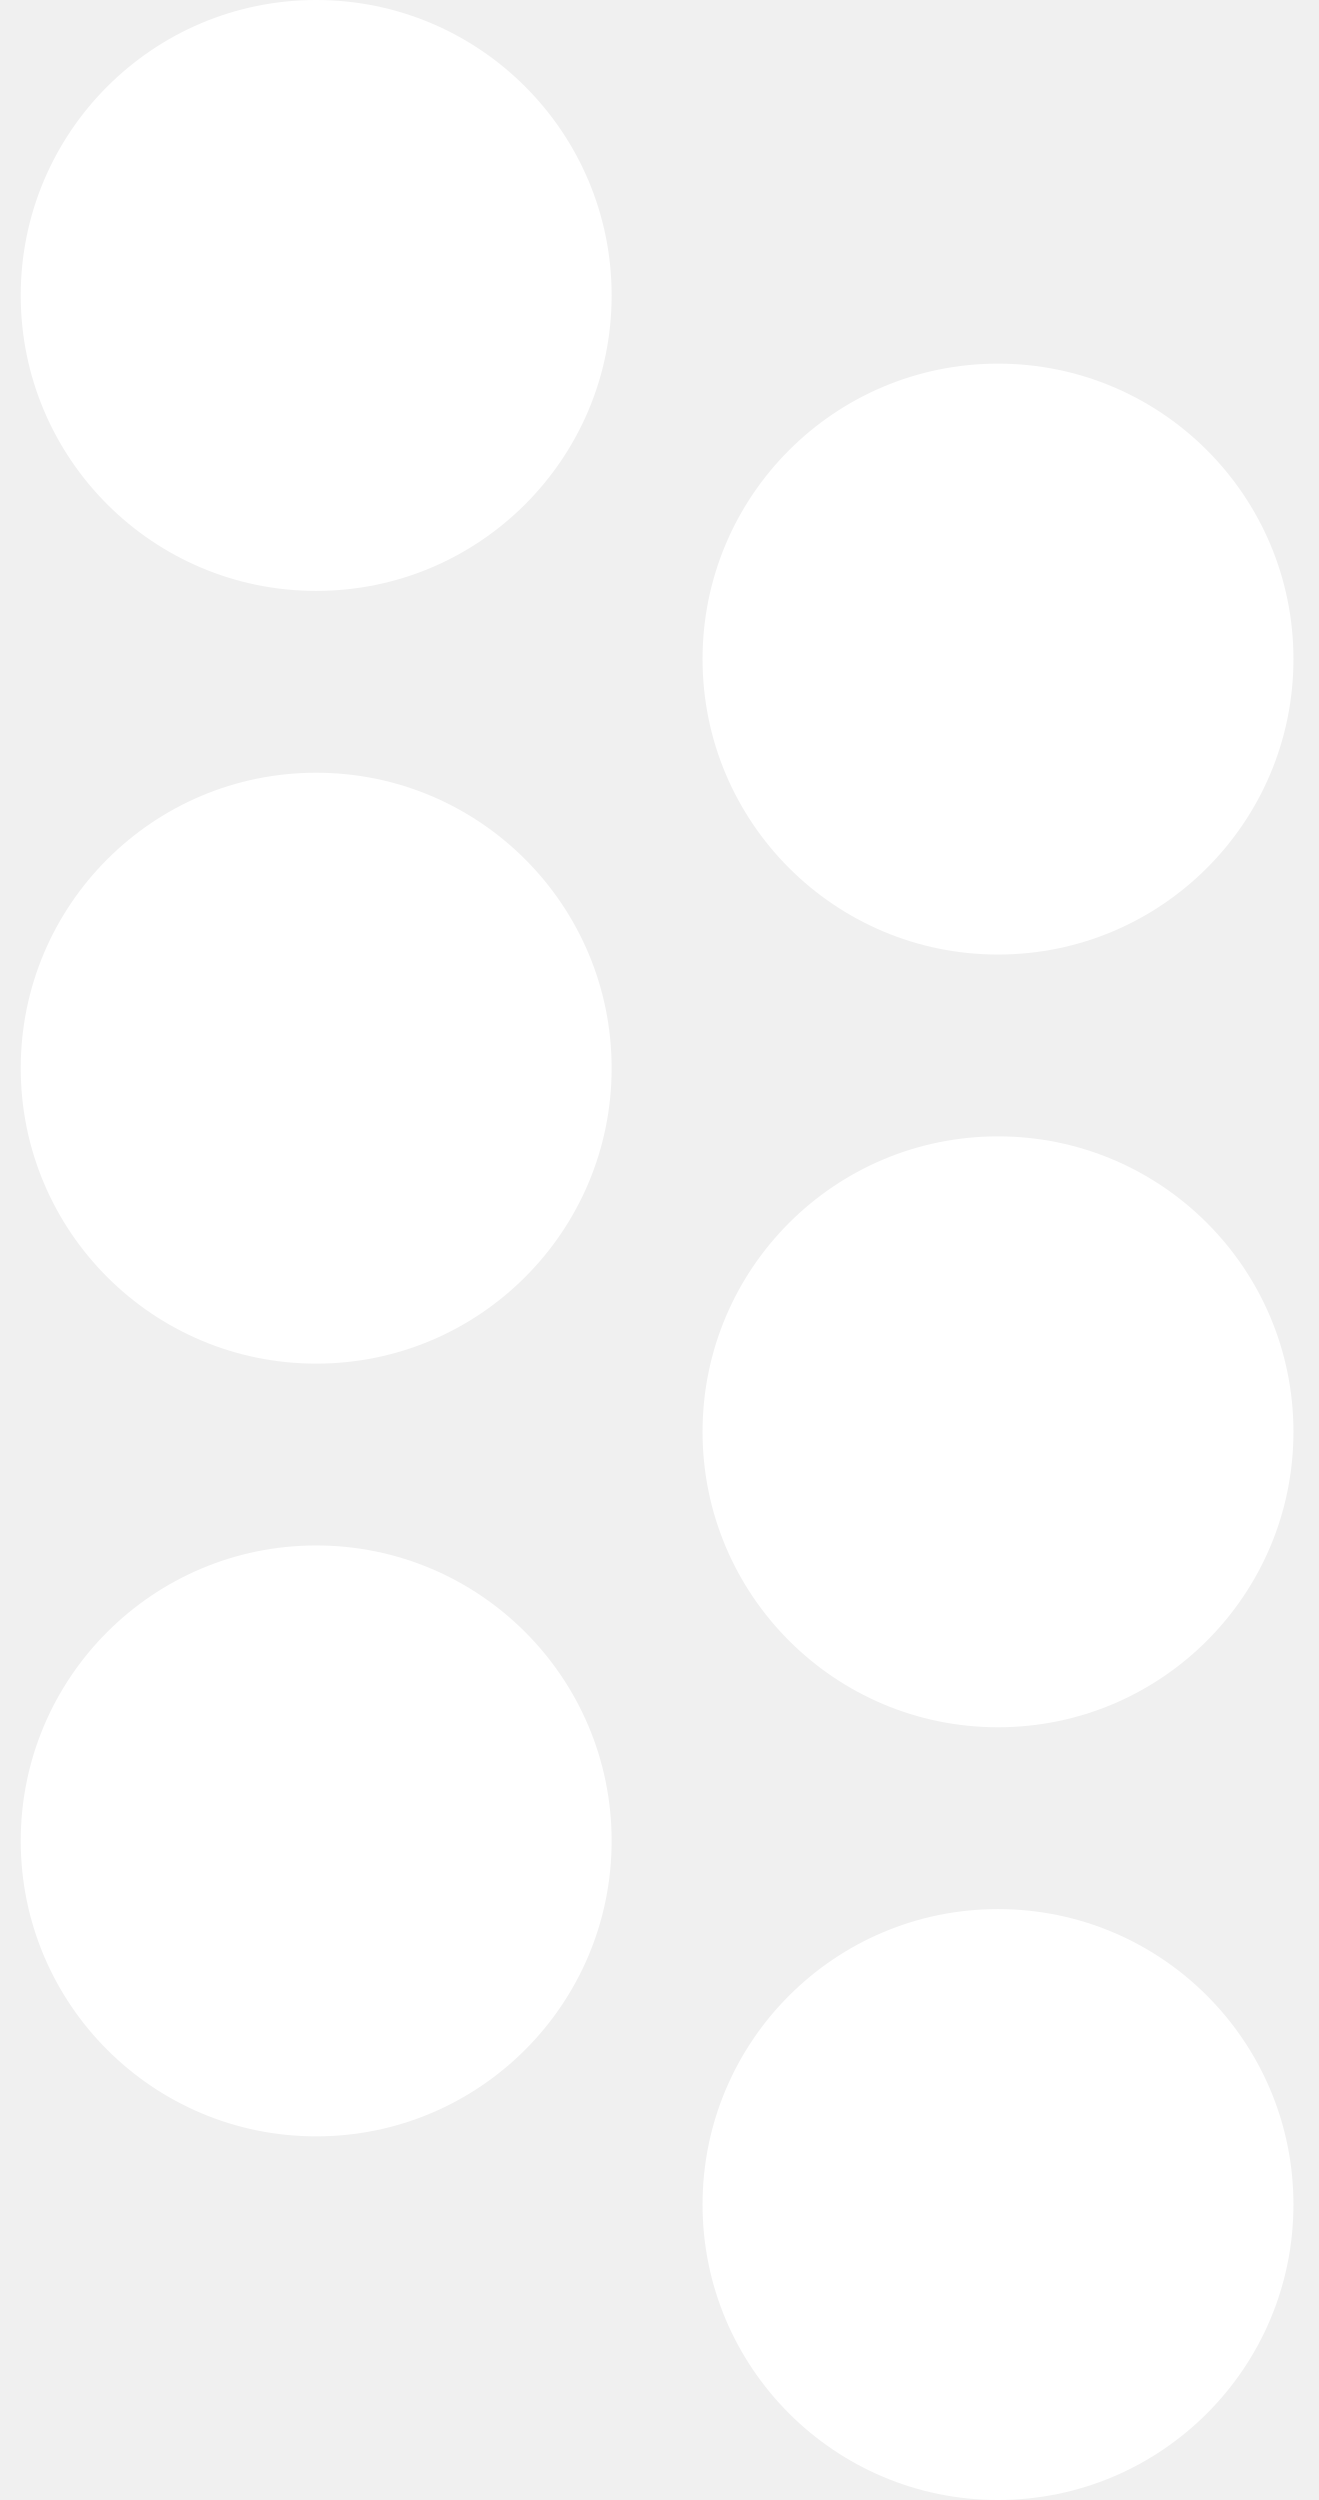
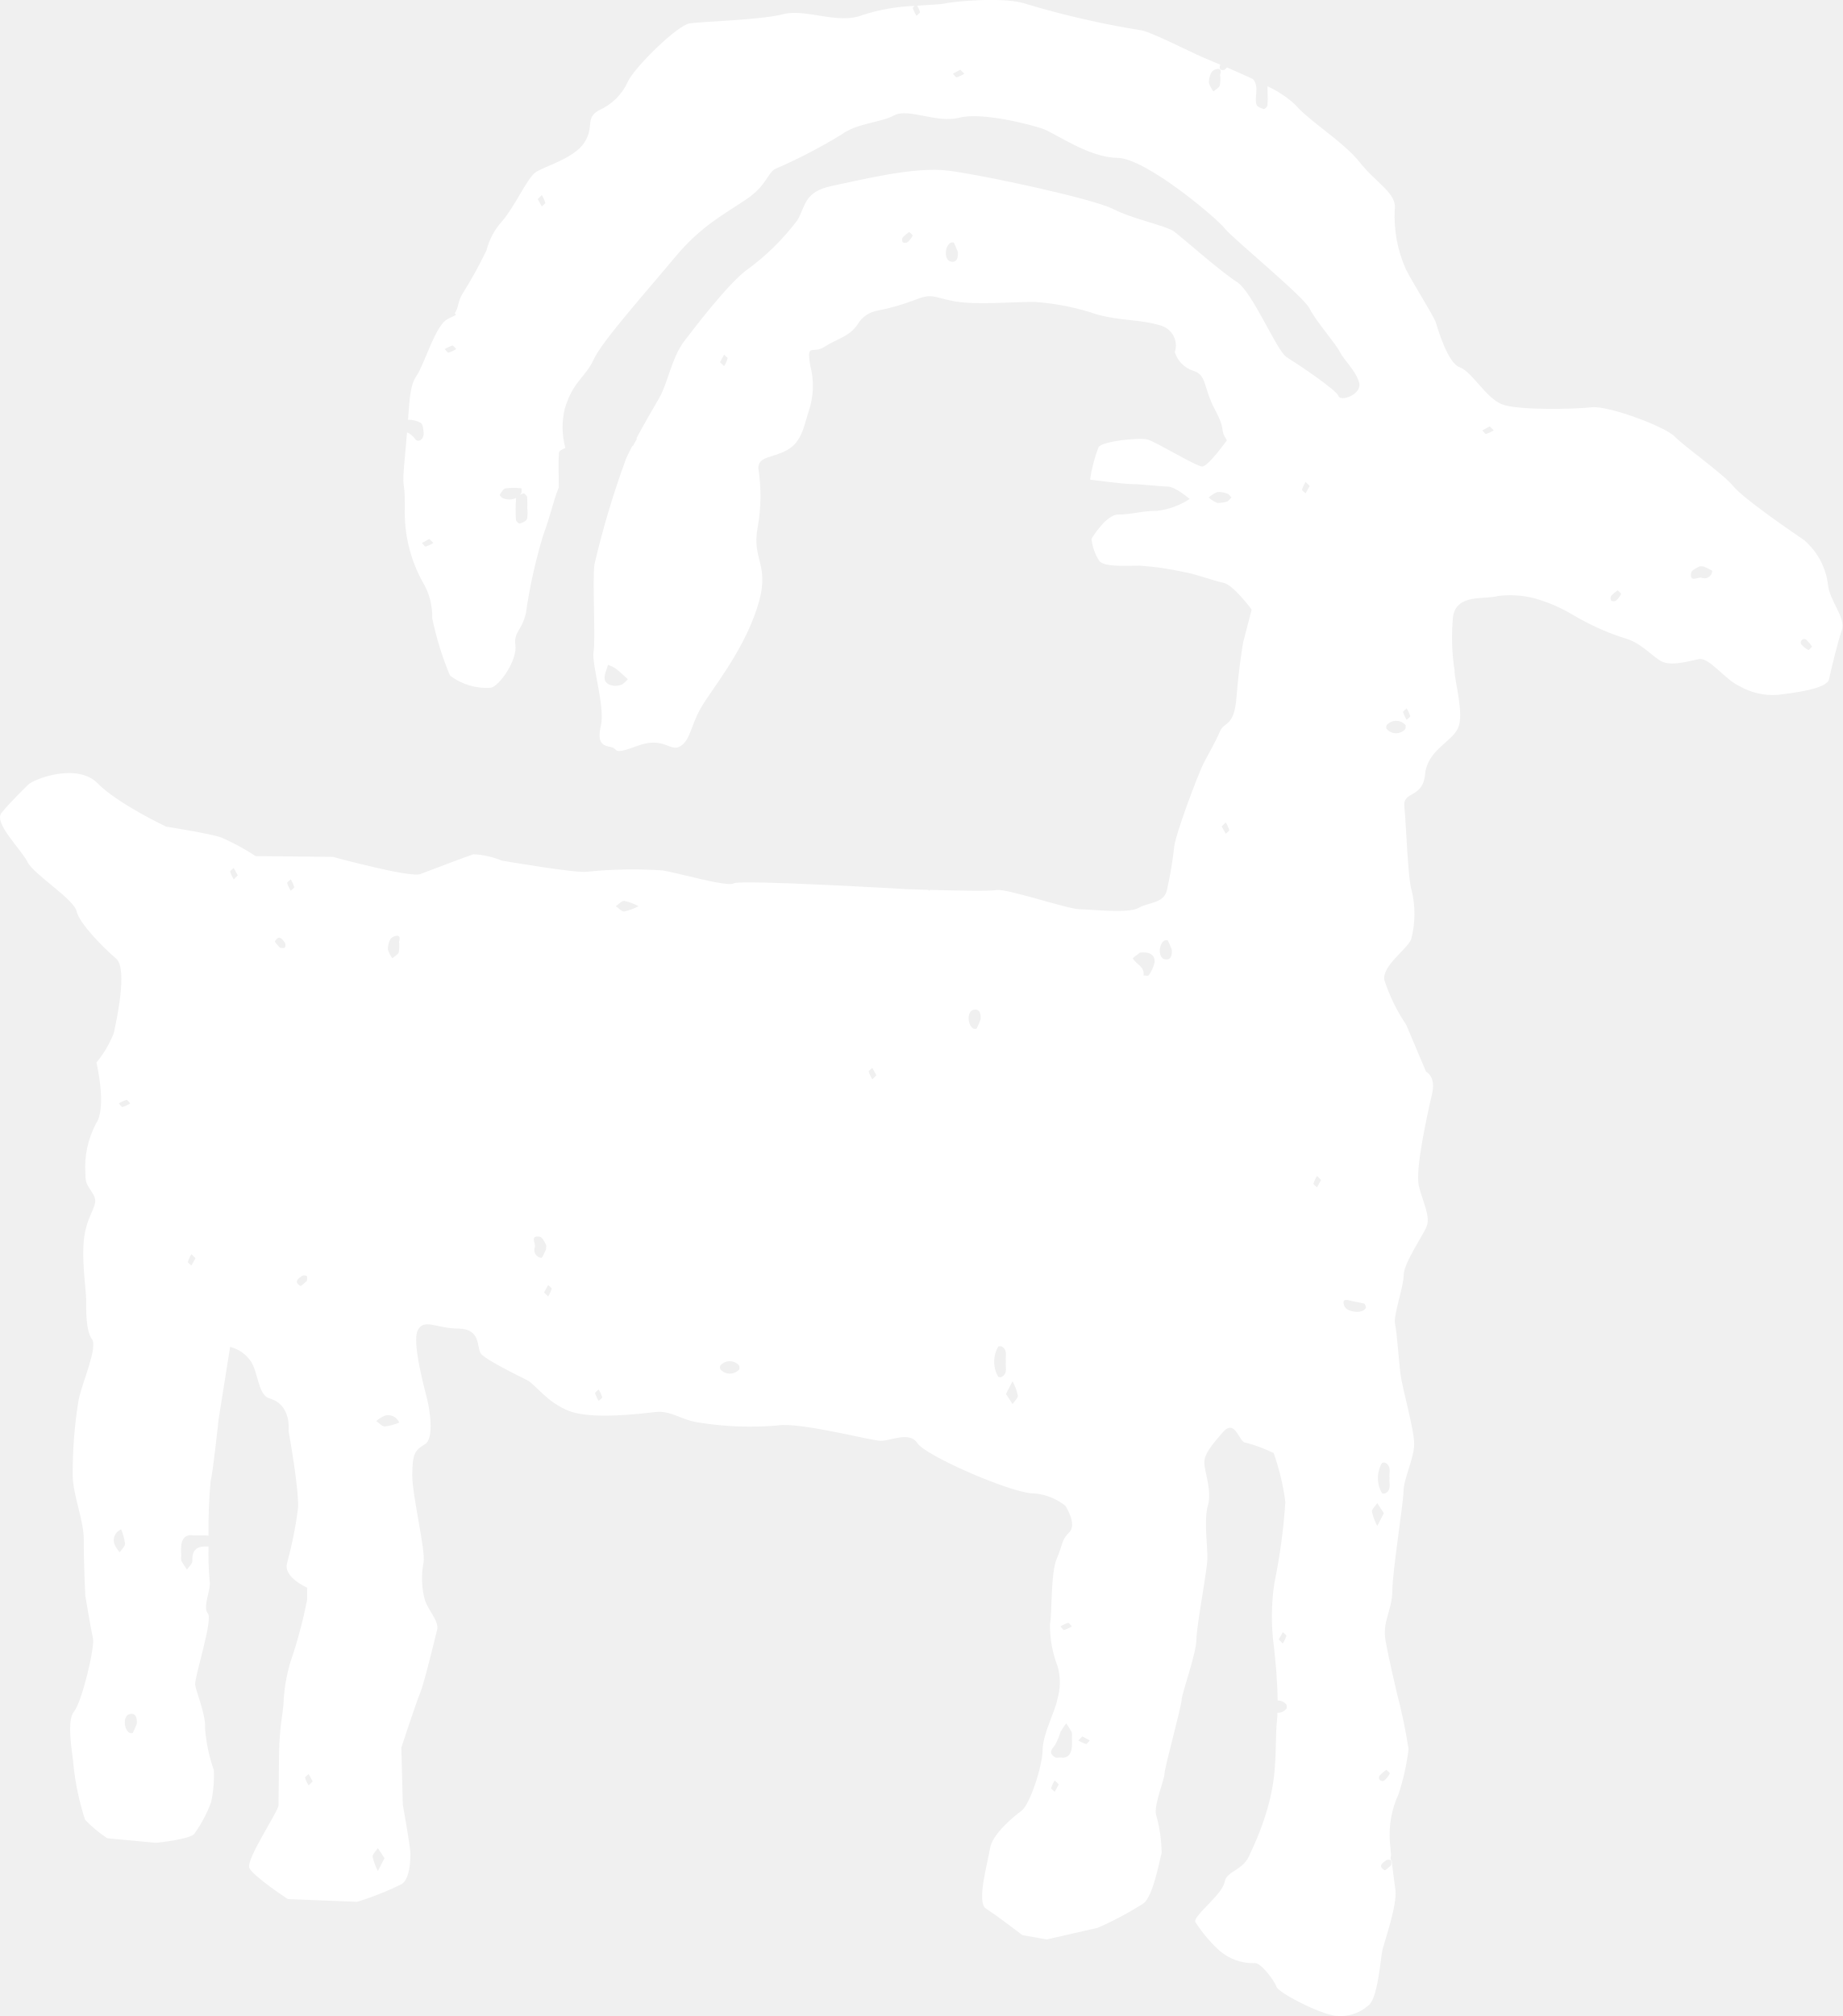
- <svg xmlns="http://www.w3.org/2000/svg" width="29" height="55" viewBox="0 0 29 55" fill="none">
-   <path d="M13.456 23.5C13.456 19.91 10.546 17 6.956 17C3.366 17 0.456 19.91 0.456 23.5C0.456 27.09 3.366 30 6.956 30C10.546 30 13.456 27.09 13.456 23.5Z" fill="white" />
-   <path d="M13.456 6.5C13.456 2.91 10.546 0 6.956 0C3.366 0 0.456 2.91 0.456 6.5C0.456 10.09 3.366 13 6.956 13C10.546 13 13.456 10.09 13.456 6.5Z" fill="white" />
-   <path d="M28.456 14.5C28.456 10.91 25.546 8 21.956 8C18.366 8 15.456 10.91 15.456 14.5C15.456 18.09 18.366 21 21.956 21C25.546 21 28.456 18.09 28.456 14.5Z" fill="white" />
-   <path d="M28.456 31.5C28.456 27.91 25.546 25 21.956 25C18.366 25 15.456 27.91 15.456 31.5C15.456 35.09 18.366 38 21.956 38C25.546 38 28.456 35.09 28.456 31.5Z" fill="white" />
-   <path d="M28.456 48.5C28.456 44.91 25.546 42 21.956 42C18.366 42 15.456 44.91 15.456 48.5C15.456 52.09 18.366 55 21.956 55C25.546 55 28.456 52.09 28.456 48.5Z" fill="white" />
-   <path d="M13.456 40.5C13.456 36.91 10.546 34 6.956 34C3.366 34 0.456 36.91 0.456 40.5C0.456 44.09 3.366 47 6.956 47C10.546 47 13.456 44.09 13.456 40.5Z" fill="white" />
+ <svg xmlns="http://www.w3.org/2000/svg" width="158.24" height="173.097" viewBox="0 0 158.24 173.097">
+   <path id="Path_21119" data-name="Path 21119" d="M265.227,58.287c.185-.872.732-3.139,1.093-4.186s-1.025-2.458-1.185-3.858a6.009,6.009,0,0,0-2.059-3.868c-1.042-.709-5.21-3.563-6.073-4.621s-4.163-3.378-5.028-4.263-5.743-2.68-7.144-2.52-6.3.285-7.69-.253-2.6-2.824-3.64-3.184-1.89-3.342-2.059-3.868-2.062-3.517-2.577-4.572a11.232,11.232,0,0,1-.947-5.08c.241-1.4-1.6-2.29-2.981-4.053s-4.337-3.541-5.545-4.951a8.964,8.964,0,0,0-2.4-1.6c0,.228.013.456.013.683a6.356,6.356,0,0,1-.015.953c-.02.127-.246.343-.316.319-.231-.073-.569-.194-.624-.372-.218-.7.28-1.508-.3-2.2-.764-.36-1.542-.7-2.237-1a1.325,1.325,0,0,1-.159.171.415.415,0,0,1-.41,0,.416.416,0,0,1,0-.408c-.69-.29-1.249-.518-1.546-.649-1.218-.537-4.7-2.321-5.4-2.328a75.715,75.715,0,0,1-9.6-2.2c-1.915-.718-6.466-.239-7.168-.071-.294.07-1.209.1-2.325.183a2.19,2.19,0,0,1,.246.543c.017.081-.2.214-.306.323A3.07,3.07,0,0,1,186.536.7c-.011-.05.07-.122.158-.194a16.658,16.658,0,0,0-4.47.781c-2.107.853-4.891-.574-6.818-.069s-7,.628-8.052.793-4.759,3.8-5.3,5.017a4.845,4.845,0,0,1-2.472,2.437c-1.231.7-.364,1.381-1.252,2.771s-3.518,2.062-4.222,2.58-1.779,2.955-2.84,4.167a5.873,5.873,0,0,0-1.346,2.506,37.025,37.025,0,0,1-2.075,3.756c-.382.621-.332,1.192-.653,1.656.039.048.078.1.115.132a4.8,4.8,0,0,1-.555.266,1.624,1.624,0,0,1-.171.1c-1.055.515-1.963,3.828-2.672,4.87-.522.764-.582,1.732-.732,3.774a2.131,2.131,0,0,1,1.094.266c.19.122.228.555.249.849.041.569-.466.909-.747.522a1.593,1.593,0,0,0-.678-.558c-.038.488-.083,1.011-.14,1.607-.39,4.018-.02,1.924-.05,4.895a12.311,12.311,0,0,0,1.511,6.309,5.763,5.763,0,0,1,.842,3.156,26.563,26.563,0,0,0,1.523,4.912,5.184,5.184,0,0,0,3.467,1.056c.776-.084,2.318-2.4,2.154-3.622s.537-1.218.9-2.788a45.642,45.642,0,0,1,1.465-6.63c.716-1.943.874-3.006,1.357-4.148,0-.372-.007-.744-.007-1.116a17.2,17.2,0,0,1,.028-1.9c.017-.151.32-.291.546-.385a6.776,6.776,0,0,1-.049-3.388c.723-2.382,1.775-2.665,2.49-4.232s4.66-5.972,6.961-8.746,4.41-3.8,6.171-5.008,1.771-2.255,2.475-2.6a45.657,45.657,0,0,0,5.624-2.915c1.41-1.035,3.334-1.016,4.563-1.672s3.665.705,5.593.2,6.115.585,7.16.946,3.963,2.48,6.41,2.5,8.517,5.157,9.207,6.038,6.795,5.848,7.308,6.9,2.242,3,2.585,3.7,1.323,1.557,1.662,2.609-1.591,1.732-1.761,1.206-3.583-2.8-4.451-3.337-2.906-5.586-4.295-6.473S209.7,20.431,209,19.9s-3.524-1.063-5.264-1.954-11.161-2.911-14.129-3.29-7.528.8-9.98,1.3-2.29,1.726-3,2.942a20.614,20.614,0,0,1-4.415,4.327c-1.586,1.209-4.244,4.678-5.308,6.067s-1.435,3.657-2.147,4.874c-.459.785-1.286,2.216-1.96,3.462l.043.043-.348.631a.41.41,0,0,0-.038-.032c-.225.431-.418.818-.547,1.112a77.591,77.591,0,0,0-2.715,9.065c-.189,1.4.109,6.47-.076,7.518s1,4.73.635,6.3.158,1.75.856,1.879-.008.753,2.273-.1,2.792.553,3.672.038.891-1.739,1.781-3.3,3.545-4.685,4.808-8.52-.484-4.026.07-6.993a15.127,15.127,0,0,0,.052-5.07c.011-1.049,1.232-.862,2.464-1.549s1.419-1.91,1.849-3.3a6.728,6.728,0,0,0,.147-3.959c-.329-2.041.185-.933,1.241-1.621s2.107-.853,2.817-1.9a2.462,2.462,0,0,1,1.76-1.206,18.228,18.228,0,0,0,2.981-.844c1.756-.683,1.578-.334,3.5.035s5.07.052,6.993.07a21.2,21.2,0,0,1,5.408,1.1c2.093.547,3.668.388,5.411.93a1.785,1.785,0,0,1,1.2,2.283,2.452,2.452,0,0,0,1.558,1.591c1.221.362.86,1.407,1.89,3.342s.334,1.577,1.023,2.633c0,0-1.6,2.257-2.121,2.251s-4-2.138-4.7-2.319-3.849.136-4.2.656a12.794,12.794,0,0,0-.727,2.791s2.794.378,3.668.386,2.272.2,2.97.206,1.914,1.069,1.914,1.069a6.452,6.452,0,0,1-2.809,1.02c-1.223-.013-2.276.327-3.325.316s-2.294,2.076-2.294,2.076a4.242,4.242,0,0,0,.68,1.929c.52.53,2.27.374,3.493.385a25.647,25.647,0,0,1,3.842.564c1.048.186,2.441.725,3.313.908s2.426,2.3,2.426,2.3l-.729,2.79s-.371,2.094-.572,4.714-1.07,2.089-1.428,2.959-1.07,2.087-1.427,2.784-2.511,6.269-2.522,7.318a31.539,31.539,0,0,1-.558,3.317c-.189,1.4-1.585,1.207-2.465,1.724s-4.023.134-5.073.123-6.276-1.812-7.151-1.645c-.567.106-3.611.042-5.7-.017l-.056.087c-.02-.029-.046-.06-.069-.09-1.076-.031-1.872-.059-1.872-.059s-14.33-.845-14.858-.5-4.887-.923-6.108-1.109a38.827,38.827,0,0,0-6.472.109c-.876.165-7.333-.95-7.333-.95a7.354,7.354,0,0,0-2.443-.548c-.527.169-3.686,1.361-4.563,1.7s-7.5-1.475-7.5-1.475l-6.644-.067a19.472,19.472,0,0,0-2.957-1.6c-1.045-.361-4.712-.923-4.712-.923s-4.176-1.966-5.906-3.731-5.417-.4-5.947.115-1.589,1.557-2.3,2.424,1.716,3.164,2.23,4.219,3.99,3.188,4.221,4.239,2.349,3.171,3.39,4.056-.018,5.536-.2,6.409a9.613,9.613,0,0,1-1.49,2.522s.919,3.822-.025,5.215a7.971,7.971,0,0,0-.919,4.362c-.008.874.166.877.681,1.756s-.364,1.4-.733,3.316.126,4.9.118,5.771-.027,2.623.491,3.328-.823,3.665-1.15,5.236a38.973,38.973,0,0,0-.5,6.462c.021,1.749.971,3.857.953,5.606s.127,4.721.127,4.721.5,2.978.663,3.679-.929,5.411-1.638,6.279-.041,4.021-.046,4.545a22.979,22.979,0,0,0,1,4.731,10.785,10.785,0,0,0,1.908,1.593l4.191.392s3.152-.318,3.331-.841a11.382,11.382,0,0,0,1.4-2.657,10.894,10.894,0,0,0,.228-2.748,14.147,14.147,0,0,1-.754-3.605c.1-1.151-.852-3.317-.848-3.774.008-.873,1.558-5.559,1.083-6.09s.327-2.094.159-2.8a26.211,26.211,0,0,1-.094-2.925c-.849-.053-1.434.147-1.388,1.228.01.245-.3.5-.464.753a7.108,7.108,0,0,1-.48-.758,1.209,1.209,0,0,1-.01-.473,4.793,4.793,0,0,1,.011-.951c.1-.491.347-.835.957-.767.455.052.929-.031,1.377.038a43.94,43.94,0,0,1,.178-4.712c.18-.522.684-5.266.684-5.266l.989-6.235a3.063,3.063,0,0,1,1.824,1.3c.607,1.039.6,2.855,1.564,3.127,1.918.544,1.627,2.767,1.627,2.767s.993,5.431.8,6.828a34.9,34.9,0,0,1-.921,4.537c-.361,1.22,1.728,2.115,1.728,2.115l-.011,1.049a40.63,40.63,0,0,1-1.454,5.406,14.681,14.681,0,0,0-.555,3.142c-.011,1.049-.374,2.269-.4,4.717s-.039,3.846-.045,4.37-2.845,4.692-2.5,5.4,3.3,2.655,3.3,2.655l5.943.235a25.527,25.527,0,0,0,3.863-1.535c.7-.518.72-2.091.725-2.615s-.656-4.2-.656-4.2l-.126-4.9s1.263-3.835,1.621-4.7,1.272-4.709,1.453-5.407-.683-1.579-1.024-2.458a7.017,7.017,0,0,1-.141-3.324c.186-1.046-.99-5.78-.972-7.528s.2-2.1,1.074-2.612.382-3.143.214-3.844-1.349-4.91-.814-5.954,1.575-.159,3.5-.14,1.558,1.589,1.9,2.118,3.3,1.957,4,2.314,1.729,1.94,3.644,2.659,5.943.235,7.343.074,2.266.722,3.839.914a27.608,27.608,0,0,0,6.641.241c1.928-.329,8.03,1.307,8.9,1.315s2.457-.849,3.146.207,7.652,4.1,9.748,4.295a4.913,4.913,0,0,1,2.962,1.079s1.034,1.585.327,2.277-.536,1.044-1.073,2.262-.4,4.892-.581,5.589a9.733,9.733,0,0,0,.662,3.679,5.048,5.048,0,0,1-.028,2.8c-.186,1.048-1.253,2.96-1.267,4.359s-1.1,4.689-1.8,5.207-2.531,2.023-2.718,3.244-1.2,4.645-.336,5.178,3.118,2.266,3.118,2.266l2.094.369s3.681-.837,4.382-1a28.776,28.776,0,0,0,3.868-2.059c.879-.516,1.437-3.833,1.617-4.355a12.883,12.883,0,0,0-.491-3.328c-.166-.876.729-2.964.734-3.489s1.462-5.8,1.467-6.325,1.26-3.965,1.272-5.189.934-5.936.946-6.985-.316-3.325.046-4.545-.32-2.976-.313-3.675.539-1.393,1.6-2.606,1.391.888,1.914.893a12.565,12.565,0,0,1,2.44.9,20.173,20.173,0,0,1,1.006,4.207,50.809,50.809,0,0,1-.944,6.971,19.3,19.3,0,0,0-.032,5.5c.116,1.014.3,2.883.313,4.569a.985.985,0,0,1,.75.344c.056.074.022.217.031.329a.9.9,0,0,1-.792.375c-.011.262-.027.511-.05.744-.111,1.1-.063,2.343-.167,3.79a17.138,17.138,0,0,1-.625,3.627,23.971,23.971,0,0,1-1.484,3.879c-.541,1.568-2.04,1.472-2.224,2.518s-2.682,2.872-2.513,3.4a12.114,12.114,0,0,0,2.073,2.468,4.422,4.422,0,0,0,2.962,1.08c.526-.169,1.763,1.491,1.932,2.017s3.65,2.31,5.046,2.5a3.615,3.615,0,0,0,2.806-.845c.88-.516,1.091-4.187,1.273-4.884s1.263-3.835,1.1-5.06c-.108-.814-.217-1.557-.323-2.524-.1-.064-.123-.218-.053-.476v-.008c-.036-.361-.071-.753-.108-1.193a8.3,8.3,0,0,1,.74-4.014,19.708,19.708,0,0,0,.87-3.907,48.407,48.407,0,0,0-1.02-4.874c-.168-.7-.61-2.592-.942-4.345s.551-2.616.569-4.365.95-7.51.961-8.557.9-2.79.915-4.014-1-4.731-1.164-5.957-.313-3.675-.481-4.376.732-3.139.743-4.188,1.606-3.307,1.966-4.177-.329-2.1-.664-3.5.762-6.287,1.129-7.857-.505-1.928-.505-1.928l-1.708-4.04a15.178,15.178,0,0,1-1.884-3.865c-.162-1.225,1.95-2.6,2.308-3.474a8.512,8.512,0,0,0,.043-4.2c-.34-1.052-.467-5.775-.628-7.175s1.581-.683,1.777-2.778,2.3-2.776,2.839-3.994-.309-4.025-.3-4.9a18.678,18.678,0,0,1-.127-4.721c.369-1.919,2.637-1.372,3.864-1.71a8.42,8.42,0,0,1,3.145.206,13.557,13.557,0,0,1,3.309,1.433,21.352,21.352,0,0,0,4.351,1.968c1.4.364,2.259,1.421,3.128,1.954s2.448.025,3.324-.141,2.255,1.785,3.474,2.322a5.737,5.737,0,0,0,3.314.747c1.225-.162,4.2-.481,4.384-1.354M144.7,46.929c-.081.018-.214-.2-.322-.306l.631-.348.348.348a3.172,3.172,0,0,1-.658.306m1.959-16.648c-.081.017-.214-.2-.322-.306a3.061,3.061,0,0,1,.656-.306c.081-.018.214.2.323.306a3.1,3.1,0,0,1-.658.306m6.73,14.3c-.069.183-.39.3-.621.375-.07.021-.311-.2-.316-.318a12.2,12.2,0,0,1,.013-1.879,1.4,1.4,0,0,1-1.1.032c-.129-.039-.326-.274-.309-.3.138-.21.3-.52.5-.558a5.993,5.993,0,0,1,1.363-.007.871.871,0,0,1-.008.421,1.2,1.2,0,0,1-.116.131,2.872,2.872,0,0,1,.3-.115c.07-.022.3.192.315.319a6.352,6.352,0,0,1,.015.953,2.871,2.871,0,0,1-.027.946m1.272-26.852-.348-.631c.13-.132.239-.239.348-.348a3.034,3.034,0,0,1,.3.658c.018.08-.2.213-.3.322M190.3,6.64c-.081.018-.213-.2-.322-.306l.631-.348c.13.132.239.241.348.348a2.941,2.941,0,0,1-.658.306m22.6.7c-.074.21-.359.346-.55.515a2.469,2.469,0,0,1-.385-.747,1.841,1.841,0,0,1,.18-.825.6.6,0,0,1,.325-.3c.448-.171.6-.007.453.449a2.854,2.854,0,0,1-.024.9M161.647,58.719c-.56.323-1.445.166-1.568-.367-.087-.383.172-.845.277-1.273a3.428,3.428,0,0,1,.659.322c.365.283.7.609,1.042.916a2.77,2.77,0,0,1-.41.4m8.678-27.275-.348-.348.348-.631c.108.109.323.241.3.322a3.1,3.1,0,0,1-.3.658M186.075,20.8a.412.412,0,0,1-.41,0,.421.421,0,0,1,0-.411,3.566,3.566,0,0,1,.558-.471c.113.113.322.273.3.309a1.963,1.963,0,0,1-.446.576m3.689,1.648c-.53-.143-.519-1.221-.028-1.586.076-.057.3-.064.318-.024.136.255.236.53.344.79.043.485-.083.967-.634.82m23.8,20.6a2.557,2.557,0,0,1-.877.132,2.519,2.519,0,0,1-.747-.466,2.49,2.49,0,0,1,.747-.466,1.862,1.862,0,0,1,.873.143c.133.043.227.211.339.323-.112.112-.224.222-.334.334M119,94.437c.08-.017.213.2.322.306a3.07,3.07,0,0,1-.658.306c-.081.018-.213-.2-.322-.306a3.108,3.108,0,0,1,.658-.306m-1.051,38.1a1.012,1.012,0,0,1,.595-1.224,4.964,4.964,0,0,1,.333,1.228c.008.243-.3.5-.457.743a2.507,2.507,0,0,1-.47-.747m1.592,16.253c-.022.041-.242.032-.318-.024-.491-.365-.5-1.444.028-1.586.551-.147.677.333.634.82-.108.26-.208.534-.344.79m5.036-40.126c-.109-.108-.325-.241-.306-.322a3.06,3.06,0,0,1,.306-.656c.109.108.218.217.348.348l-.348.63m3.634-33.157a3.036,3.036,0,0,1-.306-.658c-.018-.081.2-.213.306-.322l.348.631c-.131.13-.241.239-.348.348m4.39,5.86c-.073.071-.274.015-.421.015-.15-.193-.47-.485-.424-.564.344-.59.624-.187.851.134a.43.43,0,0,1-.006.414m.506-4.881a3,3,0,0,1-.306-.658c-.018-.08.2-.214.306-.322a3.033,3.033,0,0,1,.3.658c.018.08-.2.213-.3.322m1.389,33.5c-.193.151-.485.471-.564.425-.589-.344-.186-.624.136-.852a.431.431,0,0,1,.413.006c.073.073.015.276.015.421m.148,43.319a3.07,3.07,0,0,1-.306-.657c-.018-.081.2-.213.306-.322l.348.631c-.131.13-.239.239-.348.348m5.948,7.344a5.015,5.015,0,0,1-.456-1.22c-.025-.227.294-.491.456-.739.164.248.327.494.568.859-.169.327-.368.713-.568,1.1m.6-38.169c-.243.007-.494-.3-.741-.459a2.519,2.519,0,0,1,.746-.47,1.013,1.013,0,0,1,1.225.6,5.1,5.1,0,0,1-1.23.333m1.193-40.719c-.074.211-.36.347-.55.516a2.468,2.468,0,0,1-.385-.747,1.841,1.841,0,0,1,.18-.825.594.594,0,0,1,.325-.294c.448-.173.6-.008.453.448a2.844,2.844,0,0,1-.024.9M154.632,108a.671.671,0,0,1-.56-.921c.1-.312-.474-1.032.432-.888.2.032.378.407.516.653.064.115.011.3.011.449-.134.249-.306.72-.4.706m.583,3.318c-.109-.109-.218-.217-.348-.348l.348-.631c.109.109.323.241.306.322a3.041,3.041,0,0,1-.306.658m4.338,8.966a2.994,2.994,0,0,1-.306-.656c-.018-.081.2-.214.306-.322a3.061,3.061,0,0,1,.306.656c.017.081-.2.214-.306.322m2.208-42.019c-.228.025-.491-.292-.739-.456.248-.164.512-.481.739-.456a4.959,4.959,0,0,1,1.22.456,5.017,5.017,0,0,1-1.22.456m9.878,39.3a1.073,1.073,0,0,1-1.619.02.372.372,0,0,1-.022-.326,1.057,1.057,0,0,1,1.61-.022c.056.076.022.218.031.329m11.417-24.892a3,3,0,0,1-.306-.658c-.018-.08.2-.213.306-.322l.348.631-.348.348m8.956-4.355c-.022.041-.242.034-.318-.022-.491-.365-.5-1.445.028-1.586.55-.147.677.333.634.818-.108.26-.208.536-.344.79m2.511,28.6c-.064.445.194.974-.329,1.293a.344.344,0,0,1-.325,0,2.572,2.572,0,0,1,0-2.585.353.353,0,0,1,.325,0c.523.319.264.849.329,1.294m.576,3.632-.568-.859c.169-.327.369-.713.568-1.1a4.959,4.959,0,0,1,.456,1.22c.025.227-.292.491-.456.739m4.77,18.789c.081-.018.214.2.323.306a3.1,3.1,0,0,1-.658.306c-.081.018-.214-.2-.322-.306a3.06,3.06,0,0,1,.656-.306m-1.146,14.506c-.109-.109-.325-.242-.306-.322a3.042,3.042,0,0,1,.306-.658c.108.109.217.218.348.348l-.348.631m1.458-3.7c-.1.49-.347.852-.944.761-.155-.024-.351.056-.469-.014-.483-.283-.463-.561-.067-.989a4.878,4.878,0,0,0,.519-1.2,6.074,6.074,0,0,1,.49-.733,6.971,6.971,0,0,1,.471.754,1.193,1.193,0,0,1,.011.47,5.1,5.1,0,0,1-.011.949m1.227-.4a3.108,3.108,0,0,1-.657-.306c.109-.109.217-.218.348-.348l.631.348c-.109.108-.242.325-.322.306m5.383-66c-.038.067-.288.01-.441.01.116-.762-.642-.953-.915-1.454-.025-.046.39-.332.6-.505.8-.1,1.3.171,1.265.821a2.833,2.833,0,0,1-.511,1.128m1.353-1.388c-.53-.141-.519-1.221-.028-1.586.076-.056.3-.064.318-.024.136.256.236.532.344.792.043.485-.084.965-.634.818m5.268-10.766-.348-.631c.13-.132.239-.239.348-.348a3.034,3.034,0,0,1,.3.658c.018.08-.2.213-.3.322m4.9,69.528-.348-.348.348-.631c.108.108.323.241.306.322a3.139,3.139,0,0,1-.306.658m1.959-98.761c-.109-.109-.325-.242-.306-.322a2.973,2.973,0,0,1,.306-.658c.108.109.217.217.348.348l-.348.631m.979,59.59c-.109-.109-.325-.242-.306-.322a3,3,0,0,1,.306-.658l.348.348c-.113.2-.231.418-.348.631m2.636,10.5a.655.655,0,0,1-.294-.329c-.172-.448-.014-.585.449-.459.414.112.845.161,1.259.27.076.02.106.2.158.309-.106.425-.9.541-1.572.208m2.082,17.36c-.024-.228.294-.492.456-.74l.568.859c-.169.327-.368.713-.568,1.1a4.983,4.983,0,0,1-.456-1.219m1.631,29.929c.073.073.017.276.017.421-.194.151-.487.471-.565.425-.589-.346-.186-.624.136-.851a.424.424,0,0,1,.413,0m-.393-7.77c.113.113.322.273.3.311a2,2,0,0,1-.446.576.293.293,0,0,1-.414-.414,3.575,3.575,0,0,1,.558-.473m-.053-26.345c.523.319.264.849.329,1.294-.064.445.194.974-.329,1.293a.349.349,0,0,1-.325,0,2.573,2.573,0,0,1,0-2.585.352.352,0,0,1,.325,0M228.827,62.6a1.057,1.057,0,0,1-1.61-.024.368.368,0,0,1,.022-.325,1.071,1.071,0,0,1,1.617.018c-.007.112.027.253-.029.33m.116-.795a3.058,3.058,0,0,1-.306-.656c-.017-.081.2-.214.306-.322a3.062,3.062,0,0,1,.306.656c.018.081-.2.214-.306.322m6.825-24.542c-.081.017-.214-.2-.322-.306l.631-.348.348.348a3.174,3.174,0,0,1-.657.306m11.151,14.309a.412.412,0,0,1-.41,0,.418.418,0,0,1,0-.411,3.583,3.583,0,0,1,.558-.473c.113.113.322.274.3.311a1.953,1.953,0,0,1-.445.576m7.347-1.966c-.313-.1-1.034.473-.89-.432.032-.2.407-.378.653-.516.115-.066.3-.011.449-.013.249.136.72.308.706.4a.67.67,0,0,1-.919.56m9.188,6.209a2.007,2.007,0,0,1-.578-.445.293.293,0,0,1,.415-.414,3.5,3.5,0,0,1,.471.557c-.113.113-.273.322-.309.3" transform="translate(-108.139 -0.001)" fill="#fff" />
</svg>
